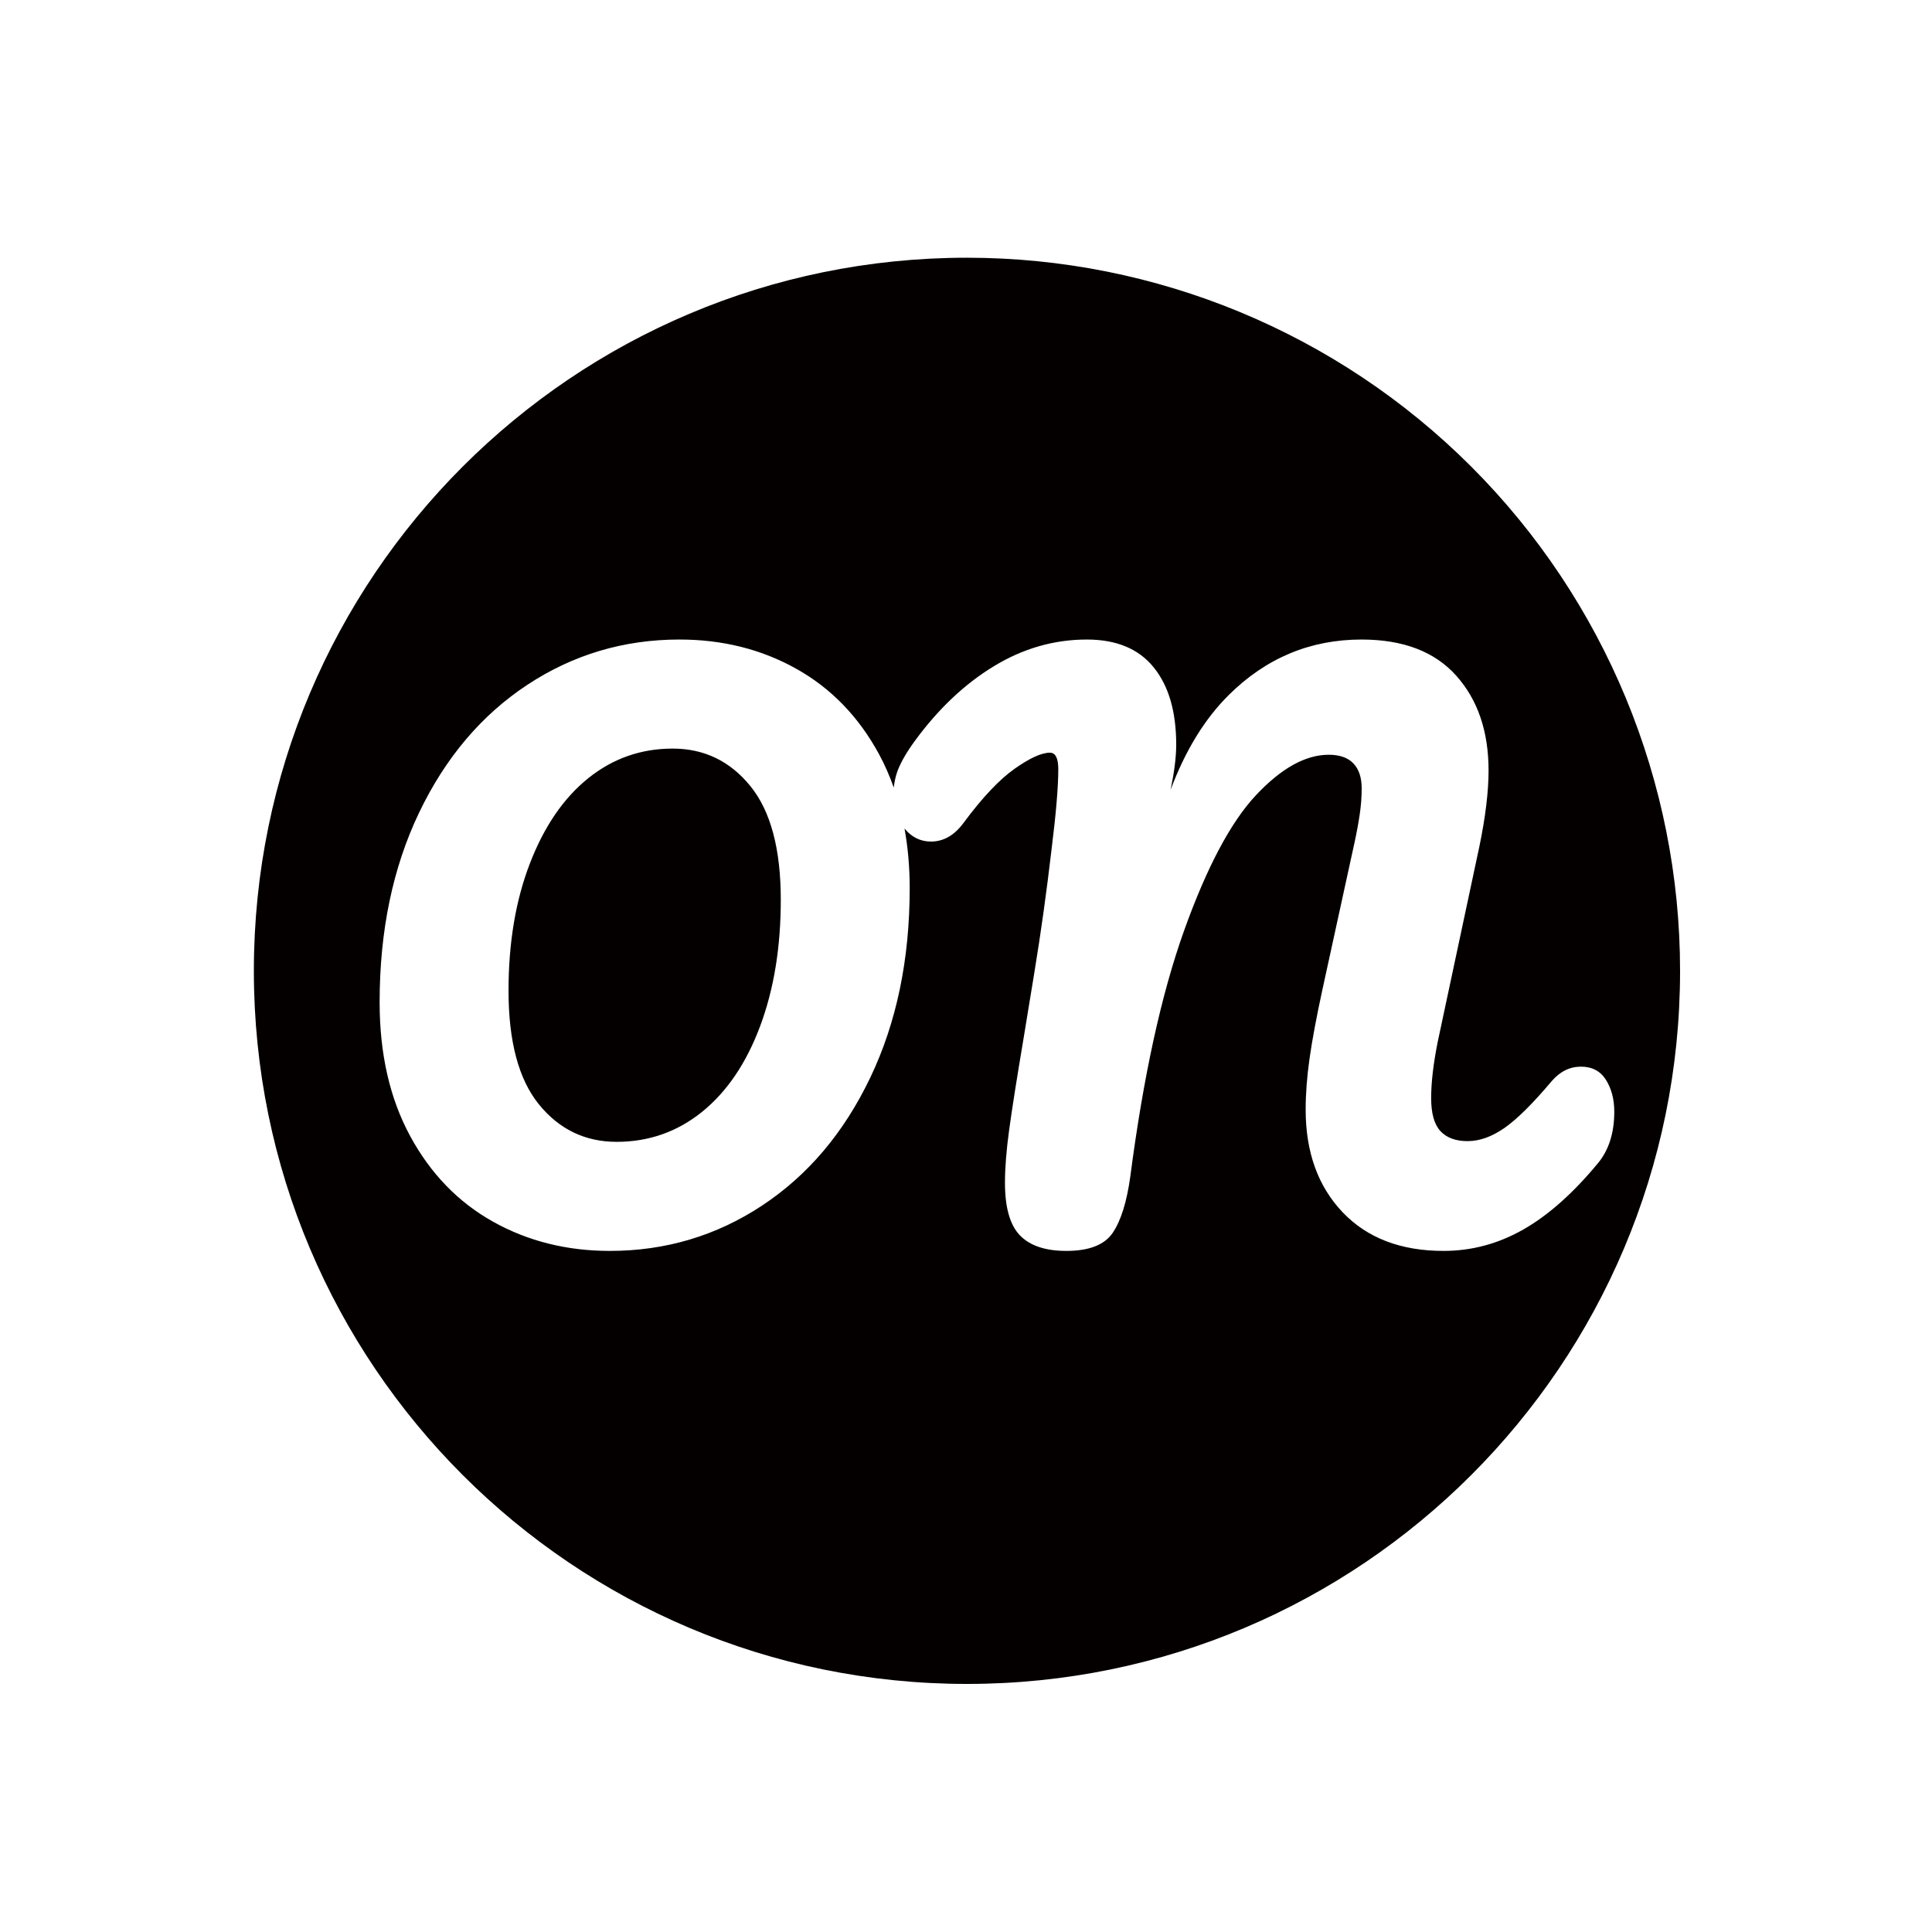
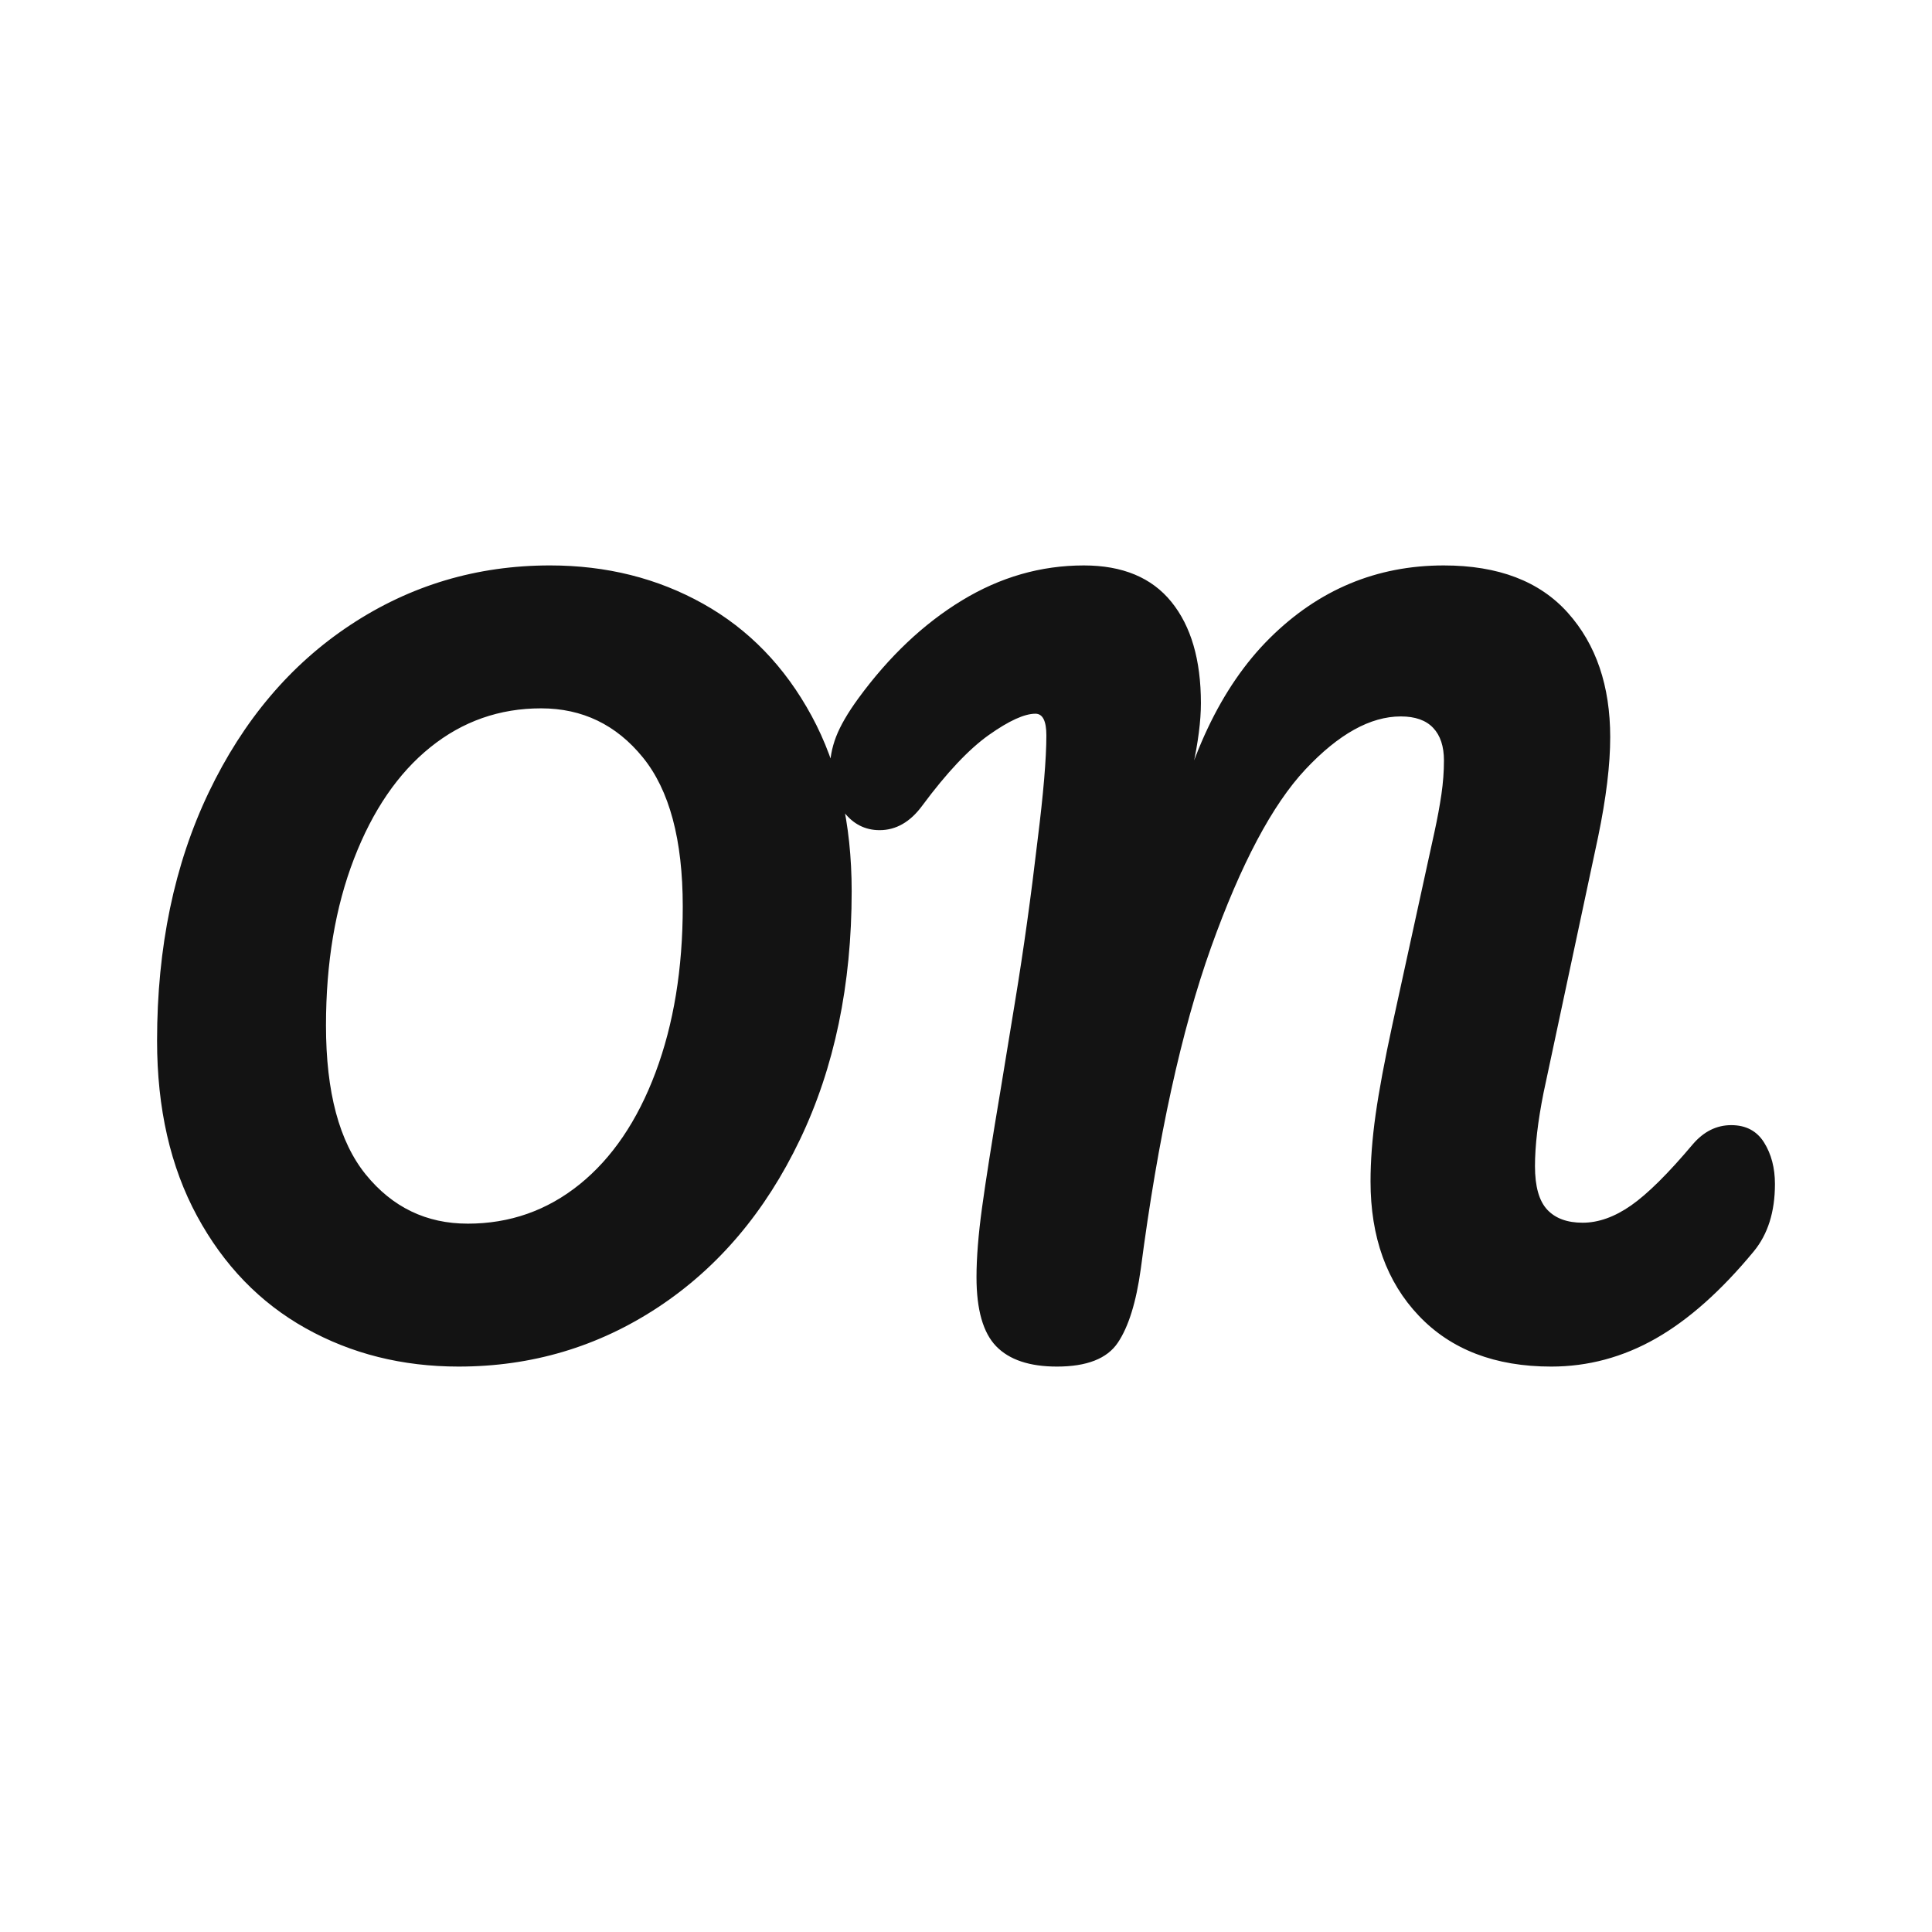
- <svg xmlns="http://www.w3.org/2000/svg" version="1.1" viewBox="0 0 1000 1000" fill="none" stroke="none" stroke-linecap="square" stroke-miterlimit="10" id="svg5" width="1000" height="1000">
-   <defs id="defs5">
-     <filter id="mask-powermask-path-effect11_inverse" style="color-interpolation-filters:sRGB" height="100" width="100" x="-50" y="-50">
-       <feColorMatrix id="mask-powermask-path-effect11_primitive1" values="1" type="saturate" result="fbSourceGraphic" />
-       <feColorMatrix id="mask-powermask-path-effect11_primitive2" values="-1 0 0 0 1 0 -1 0 0 1 0 0 -1 0 1 0 0 0 1 0 " in="fbSourceGraphic" />
-     </filter>
-     <clipPath clipPathUnits="userSpaceOnUse" id="clipPath14">
-       <path d="m 156.176,140.949 c -19.344,0 -36.969,5.25 -52.875,15.75 -15.896,10.49 -28.417,25.281 -37.562,44.375 -9.135,19.094 -13.703,41.042 -13.703,65.844 0,17.927 3.536,33.417 10.609,46.469 7.073,13.042 16.661,22.948 28.766,29.719 12.104,6.771 25.625,10.156 40.563,10.156 19.344,0 36.964,-5.245 52.859,-15.734 15.906,-10.5 28.427,-25.297 37.562,-44.391 9.146,-19.104 13.719,-41.052 13.719,-65.844 0,-7.316 -0.621,-14.204 -1.799,-20.707 2.455,2.988 5.51,4.52 9.193,4.52 4.365,0 8.141,-2.172 11.328,-6.516 6.49,-8.75 12.38,-14.995 17.672,-18.734 5.292,-3.74 9.391,-5.609 12.297,-5.609 1.938,0 2.906,1.917 2.906,5.75 0,6.115 -0.781,15.406 -2.344,27.875 -1.729,14.812 -3.703,28.964 -5.922,42.453 -2.208,13.49 -3.469,21.182 -3.781,23.078 -2.375,14.125 -4.047,24.74 -5.016,31.844 -0.969,7.094 -1.453,13.203 -1.453,18.328 0,8.615 1.74,14.719 5.219,18.312 3.479,3.583 8.844,5.375 16.094,5.375 7.917,0 13.292,-2.104 16.125,-6.312 2.844,-4.208 4.875,-10.729 6.094,-19.562 4.542,-34.781 10.755,-63.203 18.641,-85.266 7.896,-22.062 16.229,-37.771 25,-47.125 8.781,-9.354 17.203,-14.031 25.266,-14.031 3.812,0 6.672,1.01 8.578,3.031 1.906,2.01 2.859,4.891 2.859,8.641 0,2.927 -0.224,5.922 -0.672,8.984 -0.448,3.062 -1.063,6.391 -1.844,9.984 -0.781,3.583 -1.328,6.083 -1.641,7.5 l -9.484,43.438 c -2.083,9.615 -3.573,17.599 -4.469,23.953 -0.896,6.344 -1.344,12.24 -1.344,17.688 0,14.76 4.266,26.63 12.797,35.609 8.531,8.979 20.229,13.469 35.094,13.469 9.74,0 18.964,-2.474 27.672,-7.422 8.708,-4.958 17.37,-12.656 25.984,-23.094 3.75,-4.542 5.625,-10.495 5.625,-17.859 0,-4.26 -0.958,-7.927 -2.875,-11 -1.917,-3.073 -4.818,-4.609 -8.703,-4.609 -3.885,0 -7.276,1.682 -10.172,5.047 -6.531,7.76 -11.99,13.172 -16.375,16.234 -4.375,3.052 -8.656,4.578 -12.844,4.578 -4.104,0 -7.234,-1.156 -9.391,-3.469 -2.156,-2.323 -3.234,-6.161 -3.234,-11.516 0,-5.375 0.755,-11.849 2.266,-19.422 l 14.469,-67.859 c 2.135,-10.312 3.203,-19.115 3.203,-26.406 0,-13.604 -3.74,-24.589 -11.219,-32.953 -7.479,-8.375 -18.443,-12.562 -32.891,-12.562 -17.802,0 -33.177,6.427 -46.125,19.281 -8.4,8.346 -15.106,19.341 -20.178,32.895 1.25,-6.027 1.943,-11.313 1.943,-15.676 0,-11.448 -2.604,-20.391 -7.812,-26.828 -5.208,-6.448 -12.948,-9.672 -23.219,-9.672 -11.375,0 -22.146,3.094 -32.312,9.281 -10.167,6.187 -19.318,14.844 -27.453,25.969 -2.792,3.833 -4.755,7.219 -5.891,10.156 -0.739,1.911 -1.148,3.929 -1.406,5.994 -1.423,-4.02 -3.092,-7.87 -5.066,-11.51 -7.073,-13.052 -16.661,-22.964 -28.766,-29.734 -12.104,-6.771 -25.625,-10.156 -40.562,-10.156 z m -2.375,37.875 c 10.937,0 19.927,4.333 26.969,13 7.052,8.667 10.578,21.833 10.578,39.5 0,16.49 -2.401,31.146 -7.203,43.969 -4.802,12.823 -11.51,22.714 -20.125,29.672 -8.615,6.948 -18.505,10.422 -29.672,10.422 -10.937,0 -19.932,-4.333 -26.984,-13 -7.042,-8.677 -10.562,-21.844 -10.562,-39.5 0,-16.635 2.474,-31.365 7.422,-44.188 4.948,-12.833 11.693,-22.688 20.234,-29.562 8.542,-6.875 18.323,-10.312 29.344,-10.312 z" style="display:none;fill:#efeff4" id="path15" />
-       <path id="lpe_path-effect15" style="display:block;fill:#efeff4" class="powerclip" d="M 3.362,3.362 H 508.638 V 508.638 H 3.362 Z M 156.176,140.949 c -19.344,0 -36.969,5.25 -52.875,15.75 -15.896,10.49 -28.417,25.281 -37.562,44.375 -9.135,19.094 -13.703,41.042 -13.703,65.844 0,17.927 3.536,33.417 10.609,46.469 7.073,13.042 16.661,22.948 28.766,29.719 12.104,6.771 25.625,10.156 40.563,10.156 19.344,0 36.964,-5.245 52.859,-15.734 15.906,-10.5 28.427,-25.297 37.562,-44.391 9.146,-19.104 13.719,-41.052 13.719,-65.844 0,-7.316 -0.621,-14.204 -1.799,-20.707 2.455,2.988 5.51,4.52 9.193,4.52 4.365,0 8.141,-2.172 11.328,-6.516 6.49,-8.75 12.38,-14.995 17.672,-18.734 5.292,-3.74 9.391,-5.609 12.297,-5.609 1.938,0 2.906,1.917 2.906,5.75 0,6.115 -0.781,15.406 -2.344,27.875 -1.729,14.812 -3.703,28.964 -5.922,42.453 -2.208,13.49 -3.469,21.182 -3.781,23.078 -2.375,14.125 -4.047,24.74 -5.016,31.844 -0.969,7.094 -1.453,13.203 -1.453,18.328 0,8.615 1.74,14.719 5.219,18.312 3.479,3.583 8.844,5.375 16.094,5.375 7.917,0 13.292,-2.104 16.125,-6.312 2.844,-4.208 4.875,-10.729 6.094,-19.562 4.542,-34.781 10.755,-63.203 18.641,-85.266 7.896,-22.062 16.229,-37.771 25,-47.125 8.781,-9.354 17.203,-14.031 25.266,-14.031 3.812,0 6.672,1.01 8.578,3.031 1.906,2.01 2.859,4.891 2.859,8.641 0,2.927 -0.224,5.922 -0.672,8.984 -0.448,3.062 -1.063,6.391 -1.844,9.984 -0.781,3.583 -1.328,6.083 -1.641,7.5 l -9.484,43.438 c -2.083,9.615 -3.573,17.599 -4.469,23.953 -0.896,6.344 -1.344,12.24 -1.344,17.688 0,14.76 4.266,26.63 12.797,35.609 8.531,8.979 20.229,13.469 35.094,13.469 9.74,0 18.964,-2.474 27.672,-7.422 8.708,-4.958 17.37,-12.656 25.984,-23.094 3.75,-4.542 5.625,-10.495 5.625,-17.859 0,-4.26 -0.958,-7.927 -2.875,-11 -1.917,-3.073 -4.818,-4.609 -8.703,-4.609 -3.885,0 -7.276,1.682 -10.172,5.047 -6.531,7.76 -11.99,13.172 -16.375,16.234 -4.375,3.052 -8.656,4.578 -12.844,4.578 -4.104,0 -7.234,-1.156 -9.391,-3.469 -2.156,-2.323 -3.234,-6.161 -3.234,-11.516 0,-5.375 0.755,-11.849 2.266,-19.422 l 14.469,-67.859 c 2.135,-10.312 3.203,-19.115 3.203,-26.406 0,-13.604 -3.74,-24.589 -11.219,-32.953 -7.479,-8.375 -18.443,-12.562 -32.891,-12.562 -17.802,0 -33.177,6.427 -46.125,19.281 -8.4,8.346 -15.106,19.341 -20.178,32.895 1.25,-6.027 1.943,-11.313 1.943,-15.676 0,-11.448 -2.604,-20.391 -7.812,-26.828 -5.208,-6.448 -12.948,-9.672 -23.219,-9.672 -11.375,0 -22.146,3.094 -32.312,9.281 -10.167,6.187 -19.318,14.844 -27.453,25.969 -2.792,3.833 -4.755,7.219 -5.891,10.156 -0.739,1.911 -1.148,3.929 -1.406,5.994 -1.423,-4.02 -3.092,-7.87 -5.066,-11.51 -7.073,-13.052 -16.661,-22.964 -28.766,-29.734 -12.104,-6.771 -25.625,-10.156 -40.562,-10.156 z m -2.375,37.875 c -11.021,0 -20.802,3.438 -29.344,10.312 -8.542,6.875 -15.286,16.729 -20.234,29.562 -4.948,12.823 -7.422,27.552 -7.422,44.188 0,17.656 3.521,30.823 10.562,39.5 7.052,8.667 16.047,13 26.984,13 11.167,0 21.057,-3.474 29.672,-10.422 8.615,-6.958 15.323,-16.849 20.125,-29.672 4.802,-12.823 7.203,-27.479 7.203,-43.969 0,-17.667 -3.526,-30.833 -10.578,-39.5 -7.042,-8.667 -16.031,-13 -26.969,-13 z" />
-     </clipPath>
-   </defs>
-   <clipPath id="p.0">
-     <path d="M 0,0 H 512 V 512 H 0 Z" clip-rule="nonzero" id="path1" />
-   </clipPath>
-   <g id="layer7">
-     <path fill="#0e1118" d="m 8.362,256 v 0 C 8.362,119.233 119.233,8.362 256,8.362 v 0 c 65.678,0 128.665,26.09 175.106,72.531 46.441,46.441 72.531,109.429 72.531,175.106 v 0 c 0,136.767 -110.871,247.638 -247.638,247.638 v 0 C 119.233,503.638 8.362,392.767 8.362,256 Z" fill-rule="evenodd" id="path3" clip-path="url(#clipPath14)" transform="matrix(1.490497,0,0,1.490497,118.9328,120.9328)" style="fill:#050000;fill-opacity:1" />
-   </g>
+ <svg xmlns="http://www.w3.org/2000/svg" version="1.1" viewBox="0.0 0.0 512.0 512.0" fill="none" stroke="none" stroke-linecap="square" stroke-miterlimit="10" id="svg5">
+   <defs id="defs5" />
+   <path fill="#0e1118" d="m 131.974,353.261 q -22.406,0 -40.562,-10.156 -18.156,-10.156 -28.766,-29.719 -10.609,-19.578 -10.609,-46.469 0,-37.203 13.703,-65.844 13.719,-28.641 37.563,-44.375 23.859,-15.75 52.875,-15.75 22.406,0 40.562,10.156 18.156,10.156 28.766,29.734 10.609,19.562 10.609,46.453 0,37.187 -13.719,65.844 -13.703,28.641 -37.562,44.391 -23.844,15.734 -52.859,15.734 z m 2.375,-37.875 q 16.75,0 29.672,-10.422 12.922,-10.438 20.125,-29.672 7.203,-19.234 7.203,-43.969 0,-26.5 -10.578,-39.5 -10.562,-13 -26.969,-13 -16.531,0 -29.344,10.312 -12.812,10.312 -20.234,29.562 -7.422,19.234 -7.422,44.187 0,26.484 10.563,39.5 10.578,13 26.984,13 z m 156.16,37.875 q -10.875,0 -16.094,-5.375 -5.219,-5.391 -5.219,-18.312 0,-7.688 1.453,-18.328 1.453,-10.656 5.016,-31.844 0.469,-2.844 3.781,-23.078 3.328,-20.234 5.922,-42.453 2.344,-18.703 2.344,-27.875 0,-5.75 -2.906,-5.75 -4.359,0 -12.297,5.609 -7.938,5.609 -17.672,18.734 -4.781,6.516 -11.328,6.516 -5.734,0 -9.484,-4.828 -3.75,-4.828 -3.75,-10.562 0,-4.953 1.703,-9.359 1.703,-4.406 5.891,-10.156 12.203,-16.688 27.453,-25.969 15.25,-9.281 32.312,-9.281 15.406,0 23.219,9.672 7.812,9.656 7.812,26.828 0,14.125 -8.734,39.875 7.562,-37.812 26.969,-57.094 19.422,-19.281 46.125,-19.281 21.672,0 32.891,12.562 11.219,12.547 11.219,32.953 0,10.938 -3.203,26.406 l -14.469,67.859 q -2.266,11.359 -2.266,19.422 0,8.031 3.234,11.516 3.234,3.469 9.391,3.469 6.281,0 12.844,-4.578 6.578,-4.594 16.375,-16.234 4.344,-5.047 10.172,-5.047 5.828,0 8.703,4.609 2.875,4.609 2.875,11 0,11.047 -5.625,17.859 -12.922,15.656 -25.984,23.094 -13.062,7.422 -27.672,7.422 -22.297,0 -35.094,-13.469 -12.797,-13.469 -12.797,-35.609 0,-8.172 1.344,-17.688 1.344,-9.531 4.469,-23.953 l 9.484,-43.437 q 0.469,-2.125 1.641,-7.5 1.172,-5.391 1.844,-9.984 0.672,-4.594 0.672,-8.984 0,-5.625 -2.859,-8.641 -2.859,-3.031 -8.578,-3.031 -12.094,0 -25.266,14.031 -13.156,14.031 -25,47.125 -11.828,33.094 -18.641,85.266 -1.828,13.25 -6.094,19.562 -4.25,6.312 -16.125,6.312 z" fill-rule="nonzero" id="path5" transform="translate(-10.41259,8.895405)" style="fill:#131313;fill-opacity:1" />
</svg>
